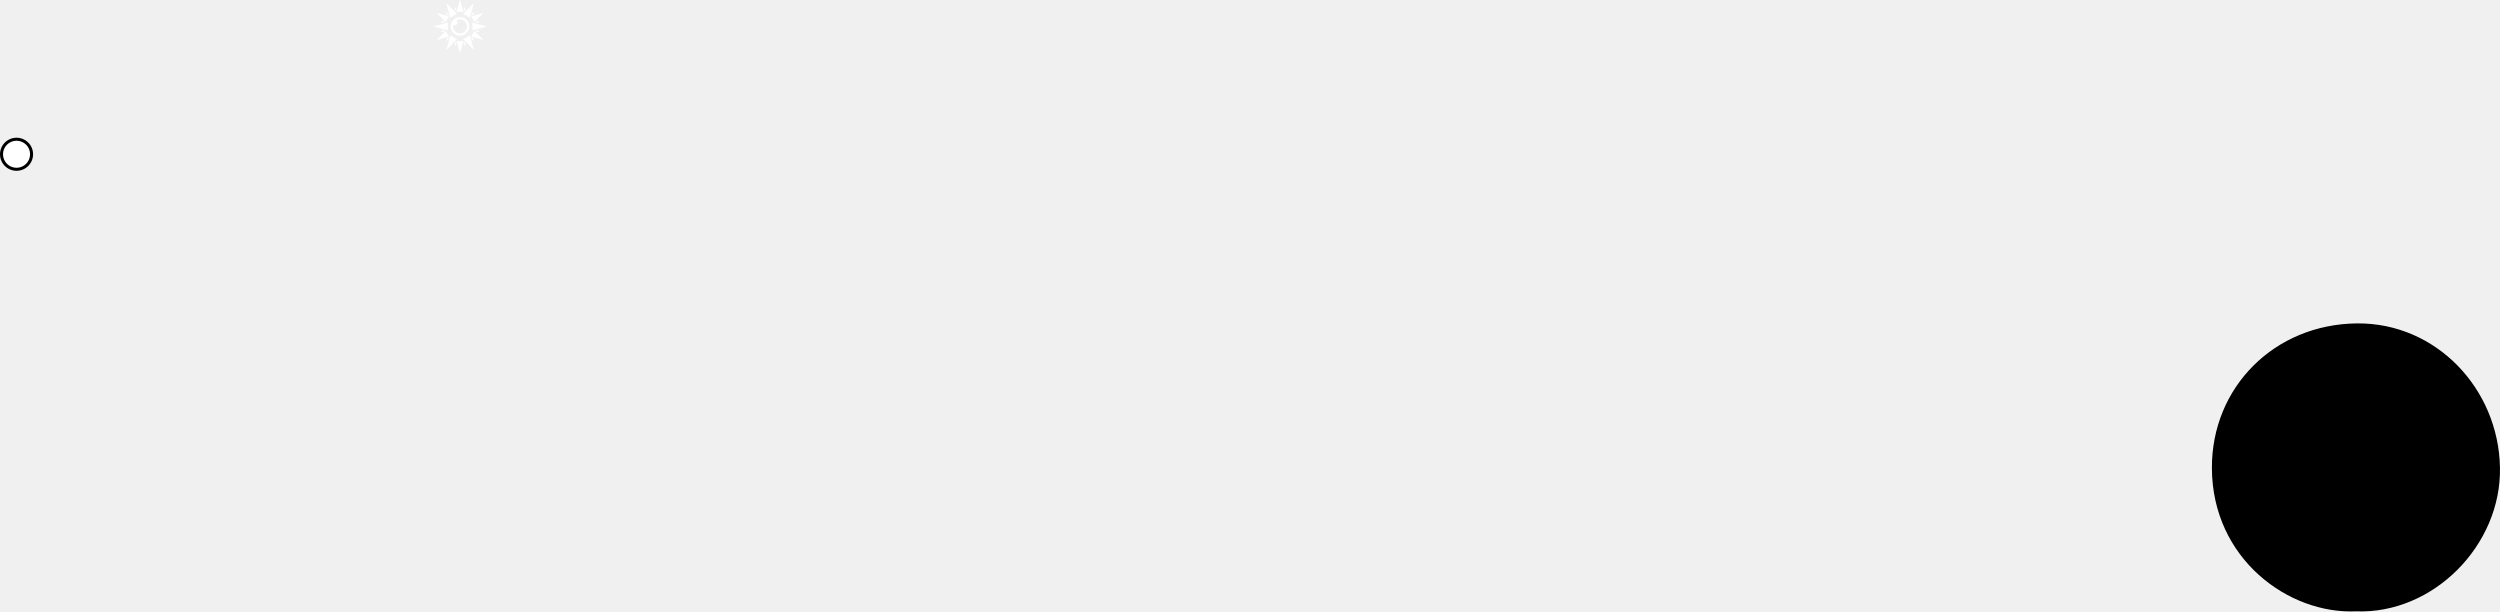
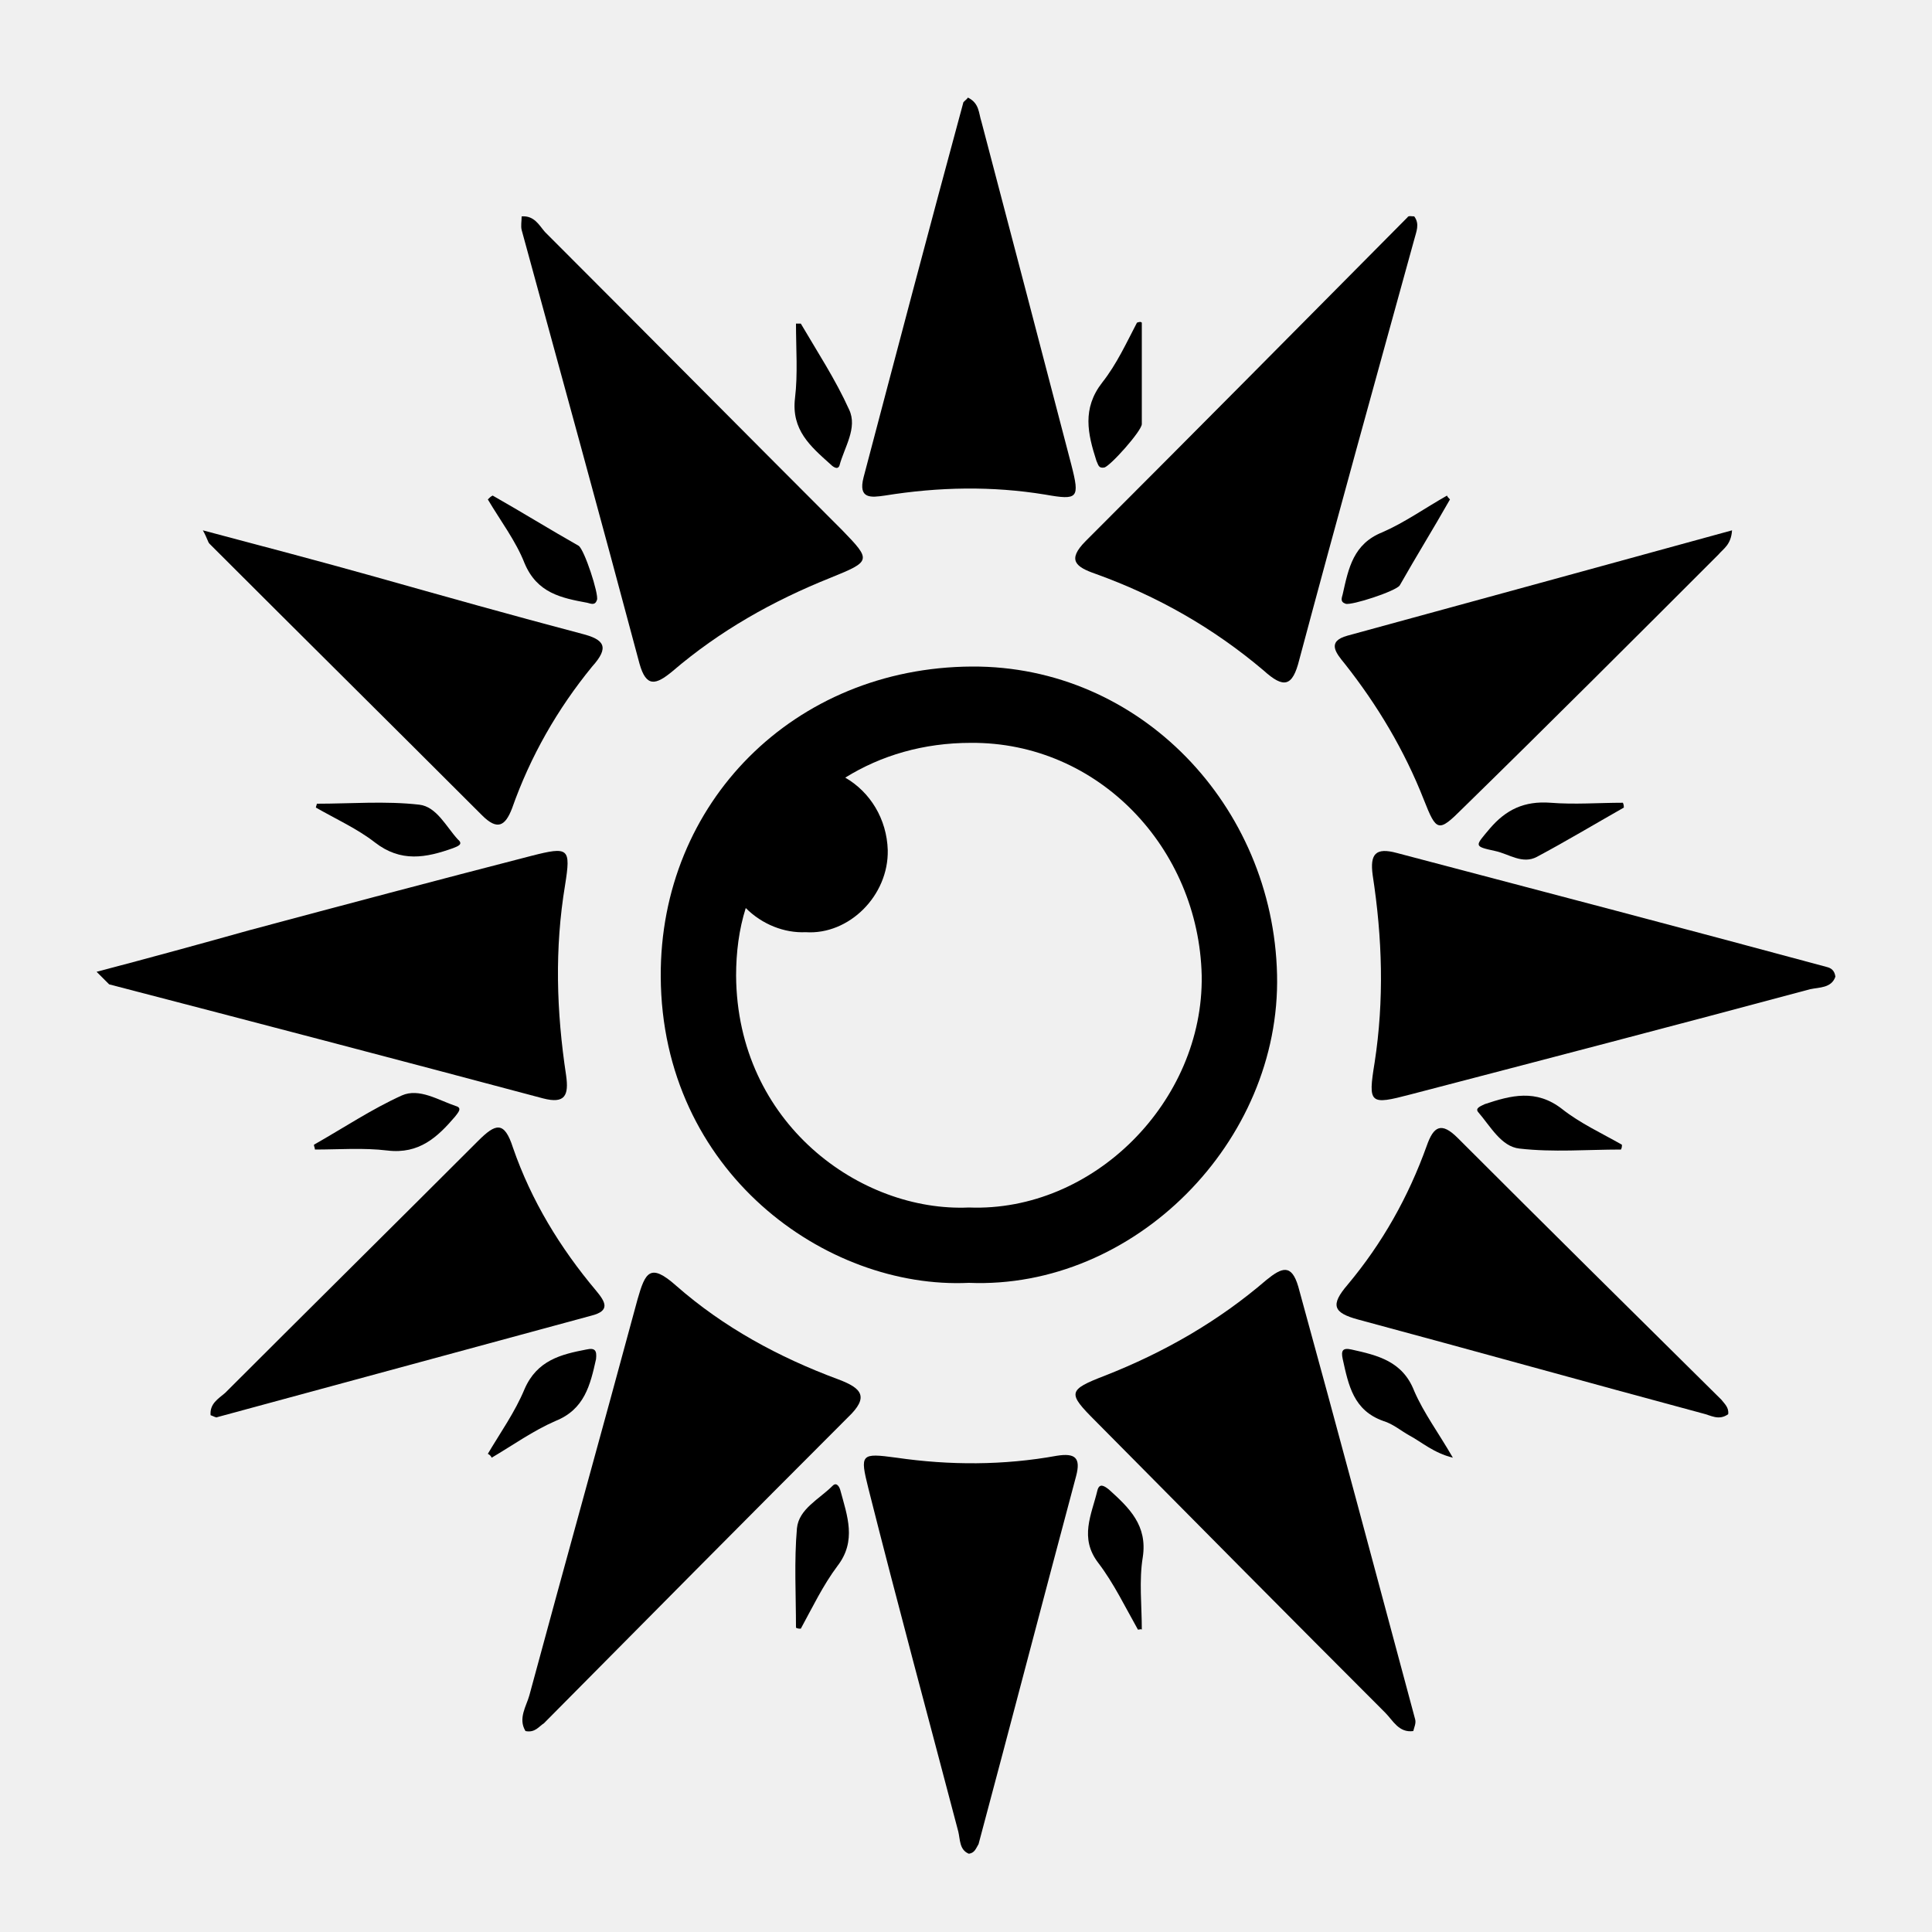
- <svg xmlns="http://www.w3.org/2000/svg" id="Layer_1" viewBox="0 0 831.39 203.34">
-   <defs>
-     <style>.cls-1,.cls-2{stroke-width:0px;}.cls-2{fill:#fff;}</style>
-   </defs>
-   <circle class="cls-2" cx="5.5" cy="51.3" r="5" />
-   <path class="cls-1" d="m5.5,46.8c2.48,0,4.5,2.02,4.5,4.5s-2.02,4.5-4.5,4.5-4.5-2.02-4.5-4.5,2.02-4.5,4.5-4.5m0-1c-3.04,0-5.5,2.46-5.5,5.5s2.46,5.5,5.5,5.5,5.5-2.46,5.5-5.5-2.46-5.5-5.5-5.5h0Z" />
-   <path class="cls-1" d="m783.48,203.3c-22.26,1.01-47.78-17.34-47.9-47.62-.11-26.9,20.79-47.91,48.33-48.13,26.16-.21,46.95,21.59,47.47,47.89.52,25.92-22.25,48.88-47.9,47.86Z" />
-   <path class="cls-2" d="m153,17.6c-.1-.04-.09-.14-.11-.22-.3-1.14-.61-2.29-.9-3.43-.09-.35-.08-.36.28-.31.54.08,1.07.07,1.6-.02.18-.03.24.02.19.21-.33,1.23-.65,2.46-.97,3.69-.01.04-.03.08-.08.08Z" />
-   <path class="cls-2" d="m161.69,8.81c-.04.12-.16.11-.26.13-1.34.36-2.67.71-4.01,1.06-.4.11-.43.09-.36-.32.1-.63.07-1.25-.02-1.87-.03-.21.03-.28.24-.23,1.44.38,2.88.76,4.31,1.14.04.01.09.03.1.1Z" />
-   <path class="cls-2" d="m152.99,0c.11.06.11.16.13.24.3,1.14.61,2.29.9,3.43.09.33.07.36-.26.3-.54-.09-1.07-.08-1.6.01-.14.02-.27.04-.22-.18.33-1.25.66-2.5.99-3.75,0-.02.03-.03.05-.06Z" />
-   <path class="cls-2" d="m144.26,8.76c.55-.15,1.04-.28,1.53-.41.94-.25,1.89-.5,2.83-.75.37-.1.4-.08.34.29-.11.64-.09,1.27.01,1.91.03.2,0,.29-.23.23-1.45-.38-2.9-.76-4.35-1.14-.03,0-.05-.04-.14-.12Z" />
-   <path class="cls-2" d="m148.52,1.19c.13-.01.17.09.23.15.99,1,1.99,2,2.98,3,.3.3.29.31-.11.47-.58.23-1.11.54-1.58.94-.17.14-.26.17-.33-.08-.39-1.45-.79-2.89-1.19-4.34-.01-.04,0-.09,0-.13Z" />
-   <path class="cls-2" d="m157.46,1.19c.06.08.02.16,0,.23-.38,1.4-.77,2.8-1.15,4.21-.07.27-.15.29-.36.11-.5-.43-1.07-.75-1.69-.97-.19-.07-.29-.13-.09-.33,1.08-1.08,2.15-2.16,3.22-3.24.01-.01.04,0,.07,0Z" />
-   <path class="cls-2" d="m145.32,4.34c.62.17,1.17.31,1.72.46.69.19,1.38.39,2.07.57.23.06.28.13.11.33-.35.42-.62.9-.81,1.42-.06.17-.14.22-.29.07-.91-.91-1.82-1.81-2.73-2.72-.02-.02-.03-.05-.07-.14Z" />
-   <path class="cls-2" d="m160.65,4.34c0,.14-.08.19-.14.24-.85.85-1.71,1.7-2.56,2.55-.24.24-.26.24-.39-.08-.19-.5-.46-.95-.8-1.36-.09-.11-.18-.22.03-.28,1.27-.35,2.55-.7,3.85-1.06Z" />
-   <path class="cls-2" d="m145.4,13.2c0-.11.08-.16.14-.22.85-.84,1.7-1.68,2.54-2.53.17-.18.26-.2.35.07.18.53.47,1.01.84,1.44.1.11.14.2-.04.25-1.25.34-2.5.68-3.74,1.02-.02,0-.05-.02-.08-.02Z" />
-   <path class="cls-2" d="m148.56,16.37c-.08-.13,0-.25.04-.36.36-1.32.73-2.64,1.09-3.97.07-.27.13-.37.39-.14.48.42,1.03.72,1.62.94.23.08.31.17.1.38-1.02,1.02-2.04,2.04-3.05,3.07-.05.05-.09.11-.18.09Z" />
-   <path class="cls-2" d="m157.46,16.37c-.15.02-.2-.1-.28-.18-.97-.97-1.94-1.94-2.9-2.92-.28-.28-.28-.31.1-.45.59-.23,1.13-.54,1.61-.95.15-.13.25-.16.32.07.39,1.45.79,2.89,1.18,4.34,0,.03-.01.07-.02.1Z" />
-   <path class="cls-2" d="m160.61,13.2c-.09.07-.18,0-.26-.01-1.15-.31-2.3-.63-3.45-.94-.26-.07-.28-.15-.11-.35.34-.42.61-.88.79-1.39.07-.19.15-.24.31-.08.88.88,1.76,1.75,2.64,2.63.04.04.09.08.08.15Z" />
-   <path class="cls-2" d="m148.18,13.59c.12-.21.27-.42.36-.65.12-.29.37-.34.62-.4.09-.02.11.01.09.1-.06.26-.11.5-.4.62-.23.09-.43.24-.64.37-.01-.01-.02-.02-.03-.04Z" />
-   <path class="cls-2" d="m148.22,3.99c.29.17.58.34.86.51.06.04.21.48.19.54-.02.06-.06.04-.1.03-.26-.06-.5-.1-.62-.4-.09-.23-.24-.43-.37-.65.01-.01.03-.02.04-.04Z" />
-   <path class="cls-2" d="m157.82,4.03c-.17.29-.34.58-.51.86-.03.06-.49.2-.54.18-.06-.02-.04-.06-.03-.1.05-.26.11-.5.4-.62.23-.09.43-.24.64-.37.01.01.02.03.04.04Z" />
-   <path class="cls-2" d="m157.85,13.63c-.19-.05-.31-.15-.44-.22-.09-.05-.17-.12-.26-.15-.3-.1-.35-.36-.41-.62-.02-.08,0-.12.09-.09.26.06.51.11.63.42.09.22.24.42.38.67Z" />
-   <path class="cls-2" d="m154.74,2.25c0,.34,0,.68,0,1.01,0,.06-.32.42-.38.43-.06,0-.06-.03-.07-.07-.09-.27-.15-.53.06-.78.14-.18.24-.4.35-.6.01,0,.03,0,.04.01Z" />
-   <path class="cls-2" d="m146.43,10.5c.29-.17.58-.36.88-.49.18-.08.37.05.54.1.06.02.02.07,0,.11-.18.21-.36.38-.68.34-.24-.03-.49,0-.73,0,0-.01,0-.03-.01-.04Z" />
-   <path class="cls-2" d="m151.32,2.26c.16.29.35.56.48.86.08.18-.05.38-.1.56-.01.05-.07.02-.1-.01-.19-.18-.39-.34-.34-.66.03-.24,0-.5,0-.74.02,0,.04,0,.05,0Z" />
-   <path class="cls-2" d="m159.57,7.12c-.29.16-.58.33-.87.49-.14.07-.28-.02-.42-.06-.22-.05-.21-.05-.06-.22.16-.2.35-.28.61-.26.24.02.48,0,.73,0,0,.02,0,.03.01.05Z" />
-   <path class="cls-2" d="m146.47,7.07c.34,0,.69-.03,1.03.01.17.02.27.22.39.35.05.05-.01.07-.06.09-.27.09-.53.14-.79-.06-.18-.14-.39-.23-.59-.34v-.04Z" />
-   <path class="cls-2" d="m159.54,10.54c-.34,0-.68.03-1.01-.01-.19-.02-.29-.23-.42-.37-.03-.04.03-.06.06-.07.26-.08.51-.15.77.05.18.14.4.24.6.35,0,.02,0,.03-.01.05Z" />
-   <path class="cls-2" d="m151.27,15.34c0-.33-.02-.67,0-1,.02-.19.23-.29.36-.42.04-.04.07.01.08.05.07.26.17.5-.03.76-.15.19-.25.42-.37.63-.02,0-.03,0-.05-.01Z" />
-   <path class="cls-2" d="m154.7,15.36c-.13-.22-.24-.46-.39-.67-.19-.25-.07-.49,0-.73.02-.08.07-.05.11-.01.2.18.39.35.34.68-.03.24,0,.48,0,.72-.02,0-.03,0-.05.01Z" />
-   <path class="cls-2" d="m153.02,5.7c-1.78.01-3.13,1.37-3.12,3.11,0,1.95,1.65,3.14,3.09,3.07,1.65.07,3.12-1.42,3.09-3.09-.03-1.7-1.38-3.1-3.06-3.09Zm-.03,5.42c-1.08.05-2.33-.85-2.33-2.32,0-.24.03-.46.09-.68.16.16.39.25.6.24.45.02.84-.38.83-.83,0-.31-.18-.59-.43-.73.36-.22.79-.35,1.26-.35,1.27-.01,2.29,1.05,2.31,2.33.03,1.26-1.08,2.38-2.33,2.33Z" />
+ <svg xmlns="http://www.w3.org/2000/svg" version="1.1" id="Layer_1" x="0px" y="0px" viewBox="0 0 20 20" style="enable-background:new 0 0 20 20;" xml:space="preserve">
+   <path d="M640.48,204.5c-22.26,1.01-47.78-17.34-47.9-47.62c-0.11-26.9,20.79-47.91,48.33-48.13c26.16-0.21,46.95,21.59,47.47,47.89  C688.9,182.56,666.13,205.52,640.48,204.5z" />
+   <g>
+     <path d="M10.03,19.19c-0.1-0.04-0.09-0.15-0.11-0.23c-0.31-1.18-0.63-2.36-0.93-3.55c-0.09-0.36-0.08-0.37,0.29-0.32   c0.55,0.08,1.11,0.08,1.66-0.02c0.19-0.03,0.25,0.02,0.2,0.21c-0.34,1.27-0.67,2.54-1.01,3.81C10.1,19.14,10.09,19.18,10.03,19.19z   " />
+     <path d="M19,10.11c-0.04,0.12-0.17,0.11-0.26,0.13c-1.38,0.37-2.76,0.73-4.14,1.09c-0.42,0.11-0.44,0.1-0.37-0.33   c0.1-0.65,0.08-1.29-0.02-1.94c-0.03-0.22,0.03-0.29,0.25-0.23c1.48,0.39,2.97,0.78,4.45,1.18C18.95,10.02,18.99,10.04,19,10.11z" />
+     <path d="M10.02,1.01c0.12,0.06,0.11,0.16,0.14,0.25c0.31,1.18,0.62,2.36,0.93,3.55c0.09,0.35,0.07,0.37-0.27,0.31   c-0.55-0.09-1.1-0.08-1.66,0.01C9.02,5.15,8.88,5.17,8.94,4.94c0.34-1.29,0.68-2.58,1.03-3.87C9.97,1.05,10,1.04,10.02,1.01z" />
+     <path d="M1,10.06c0.57-0.15,1.08-0.29,1.58-0.43c0.97-0.26,1.95-0.52,2.92-0.77c0.39-0.1,0.41-0.08,0.35,0.3   c-0.11,0.66-0.09,1.31,0.01,1.97c0.03,0.21-0.01,0.3-0.24,0.24c-1.5-0.4-2.99-0.79-4.49-1.18C1.12,10.18,1.09,10.15,1,10.06z" />
+     <path d="M5.4,2.24C5.53,2.23,5.58,2.33,5.64,2.4c1.03,1.03,2.05,2.06,3.08,3.09C9.02,5.8,9.02,5.81,8.6,5.98   c-0.6,0.24-1.15,0.55-1.64,0.97C6.79,7.09,6.69,7.12,6.62,6.87C6.22,5.37,5.81,3.88,5.4,2.38C5.39,2.34,5.4,2.29,5.4,2.24z" />
+     <path d="M14.64,2.24c0.06,0.08,0.02,0.16,0,0.24c-0.4,1.45-0.8,2.89-1.19,4.35c-0.07,0.28-0.16,0.3-0.37,0.11   c-0.52-0.44-1.1-0.77-1.74-1c-0.2-0.07-0.3-0.14-0.1-0.34c1.11-1.11,2.22-2.23,3.33-3.35C14.58,2.23,14.61,2.24,14.64,2.24z" />
+     <path d="M2.1,5.49c0.64,0.17,1.21,0.32,1.78,0.48c0.71,0.2,1.42,0.4,2.14,0.59C6.26,6.62,6.31,6.7,6.13,6.9   C5.77,7.34,5.49,7.83,5.3,8.37C5.23,8.55,5.15,8.6,4.99,8.44C4.05,7.5,3.11,6.57,2.17,5.63C2.15,5.61,2.15,5.58,2.1,5.49z" />
+     <path d="M17.93,5.49c-0.01,0.15-0.09,0.19-0.14,0.25c-0.88,0.88-1.76,1.76-2.65,2.63c-0.25,0.25-0.27,0.24-0.4-0.09   c-0.2-0.51-0.48-0.98-0.82-1.41c-0.09-0.11-0.19-0.23,0.03-0.29C15.27,6.22,16.58,5.86,17.93,5.49z" />
+     <path d="M2.18,14.65c-0.01-0.12,0.08-0.17,0.15-0.23c0.87-0.87,1.75-1.74,2.62-2.61c0.18-0.18,0.27-0.21,0.36,0.07   c0.19,0.55,0.49,1.04,0.86,1.48c0.1,0.12,0.15,0.21-0.05,0.26c-1.29,0.35-2.58,0.7-3.87,1.05C2.24,14.68,2.21,14.66,2.18,14.65z" />
+     <path d="M5.44,17.92c-0.08-0.13,0.01-0.26,0.04-0.37c0.37-1.37,0.75-2.73,1.12-4.1c0.08-0.28,0.13-0.38,0.4-0.14   c0.49,0.43,1.06,0.74,1.68,0.97c0.24,0.09,0.32,0.18,0.1,0.39c-1.05,1.05-2.1,2.11-3.15,3.17C5.58,17.87,5.54,17.94,5.44,17.92z" />
+     <path d="M14.63,17.92c-0.15,0.02-0.21-0.11-0.29-0.19c-1-1-2-2.01-3-3.02c-0.29-0.29-0.29-0.32,0.1-0.47   c0.61-0.24,1.17-0.56,1.67-0.99c0.16-0.13,0.26-0.17,0.33,0.07c0.41,1.49,0.81,2.99,1.21,4.48C14.66,17.84,14.64,17.88,14.63,17.92   z" />
+     <path d="M17.89,14.64c-0.1,0.07-0.18,0.01-0.27-0.01c-1.19-0.32-2.37-0.65-3.56-0.97c-0.26-0.07-0.29-0.15-0.11-0.36   c0.36-0.43,0.63-0.91,0.82-1.44c0.07-0.2,0.15-0.25,0.32-0.08c0.91,0.91,1.82,1.81,2.73,2.71C17.85,14.53,17.9,14.57,17.89,14.64z" />
+     <path d="M5.05,15.05c0.13-0.22,0.28-0.43,0.38-0.67c0.13-0.3,0.38-0.36,0.64-0.41c0.09-0.02,0.11,0.01,0.1,0.1   c-0.06,0.27-0.12,0.52-0.42,0.64c-0.23,0.1-0.44,0.25-0.66,0.38C5.08,15.07,5.07,15.06,5.05,15.05z" />
+     <path d="M5.1,5.13c0.3,0.17,0.59,0.35,0.89,0.52c0.06,0.04,0.21,0.5,0.19,0.56c-0.02,0.06-0.06,0.04-0.1,0.03   C5.81,6.19,5.56,6.14,5.43,5.83C5.34,5.6,5.18,5.39,5.05,5.17C5.07,5.15,5.08,5.14,5.1,5.13z" />
+     <path d="M15.01,5.17c-0.17,0.3-0.35,0.59-0.52,0.89c-0.04,0.06-0.5,0.21-0.56,0.19c-0.06-0.02-0.04-0.06-0.03-0.1   c0.06-0.27,0.11-0.52,0.41-0.64c0.23-0.1,0.44-0.25,0.67-0.38C14.98,5.14,15,5.16,15.01,5.17z" />
+     <path d="M15.04,15.09c-0.2-0.05-0.32-0.16-0.45-0.23c-0.09-0.05-0.17-0.12-0.27-0.15c-0.31-0.11-0.36-0.37-0.42-0.64   c-0.02-0.09,0-0.12,0.09-0.1c0.27,0.06,0.53,0.12,0.65,0.43C14.74,14.63,14.89,14.83,15.04,15.09z" />
+     <path d="M11.82,3.34c0,0.35,0,0.7,0,1.05c0,0.07-0.33,0.44-0.39,0.45c-0.06,0.01-0.06-0.03-0.08-0.07   c-0.09-0.28-0.15-0.54,0.06-0.81c0.15-0.19,0.25-0.41,0.36-0.62C11.8,3.33,11.81,3.33,11.82,3.34z" />
+     <path d="M3.25,11.85c0.3-0.17,0.6-0.37,0.91-0.51c0.18-0.08,0.38,0.05,0.56,0.11c0.07,0.02,0.02,0.07-0.01,0.11   c-0.18,0.21-0.37,0.39-0.7,0.35c-0.25-0.03-0.5-0.01-0.75-0.01C3.26,11.88,3.25,11.87,3.25,11.85z" />
+     <path d="M8.29,3.35c0.17,0.29,0.36,0.58,0.5,0.89c0.09,0.19-0.05,0.39-0.1,0.58C8.67,4.87,8.62,4.83,8.59,4.8   c-0.2-0.18-0.4-0.35-0.36-0.68c0.03-0.25,0.01-0.51,0.01-0.77C8.26,3.35,8.28,3.35,8.29,3.35z" />
+     <path d="M16.81,8.36c-0.3,0.17-0.6,0.35-0.9,0.51c-0.15,0.08-0.29-0.03-0.43-0.06c-0.23-0.05-0.21-0.05-0.06-0.23   c0.17-0.2,0.36-0.29,0.63-0.27c0.25,0.02,0.5,0,0.75,0C16.81,8.33,16.81,8.35,16.81,8.36z" />
+     <path d="M3.28,8.32c0.35,0,0.71-0.03,1.06,0.01c0.18,0.02,0.28,0.23,0.4,0.36C4.8,8.74,4.74,8.76,4.69,8.78   c-0.28,0.1-0.54,0.15-0.81-0.06C3.7,8.58,3.48,8.48,3.27,8.36C3.27,8.35,3.28,8.33,3.28,8.32z" />
+     <path d="M16.78,11.9c-0.35,0-0.7,0.03-1.05-0.01c-0.19-0.02-0.3-0.23-0.43-0.38c-0.03-0.04,0.03-0.06,0.07-0.08   c0.27-0.09,0.53-0.16,0.8,0.05c0.19,0.15,0.41,0.25,0.62,0.37C16.79,11.87,16.79,11.88,16.78,11.9z" />
+     <path d="M8.24,16.85c0-0.34-0.02-0.69,0.01-1.03c0.02-0.2,0.23-0.3,0.37-0.44c0.04-0.04,0.07,0.01,0.08,0.05   c0.07,0.26,0.17,0.52-0.03,0.78c-0.15,0.2-0.26,0.43-0.38,0.65C8.27,16.86,8.26,16.86,8.24,16.85z" />
+     <path d="M11.78,16.87c-0.13-0.23-0.25-0.48-0.41-0.69c-0.2-0.26-0.07-0.5-0.01-0.75c0.02-0.08,0.07-0.05,0.12-0.01   c0.21,0.19,0.4,0.37,0.35,0.7c-0.04,0.24-0.01,0.5-0.01,0.75C11.81,16.86,11.8,16.87,11.78,16.87z" />
+     <path d="M10.06,6.9c-1.84,0.01-3.23,1.41-3.22,3.21c0.01,2.02,1.71,3.24,3.19,3.17c1.71,0.07,3.23-1.46,3.19-3.19   C13.18,8.34,11.8,6.89,10.06,6.9z M10.03,12.5c-1.12,0.05-2.4-0.87-2.41-2.4c0-0.24,0.03-0.48,0.1-0.7   c0.17,0.17,0.4,0.26,0.62,0.25C8.79,9.68,9.2,9.27,9.19,8.8c-0.01-0.32-0.18-0.6-0.44-0.75c0.37-0.23,0.81-0.36,1.3-0.36   c1.32-0.01,2.36,1.09,2.39,2.41C12.46,11.4,11.32,12.55,10.03,12.5z" />
+   </g>
</svg>
